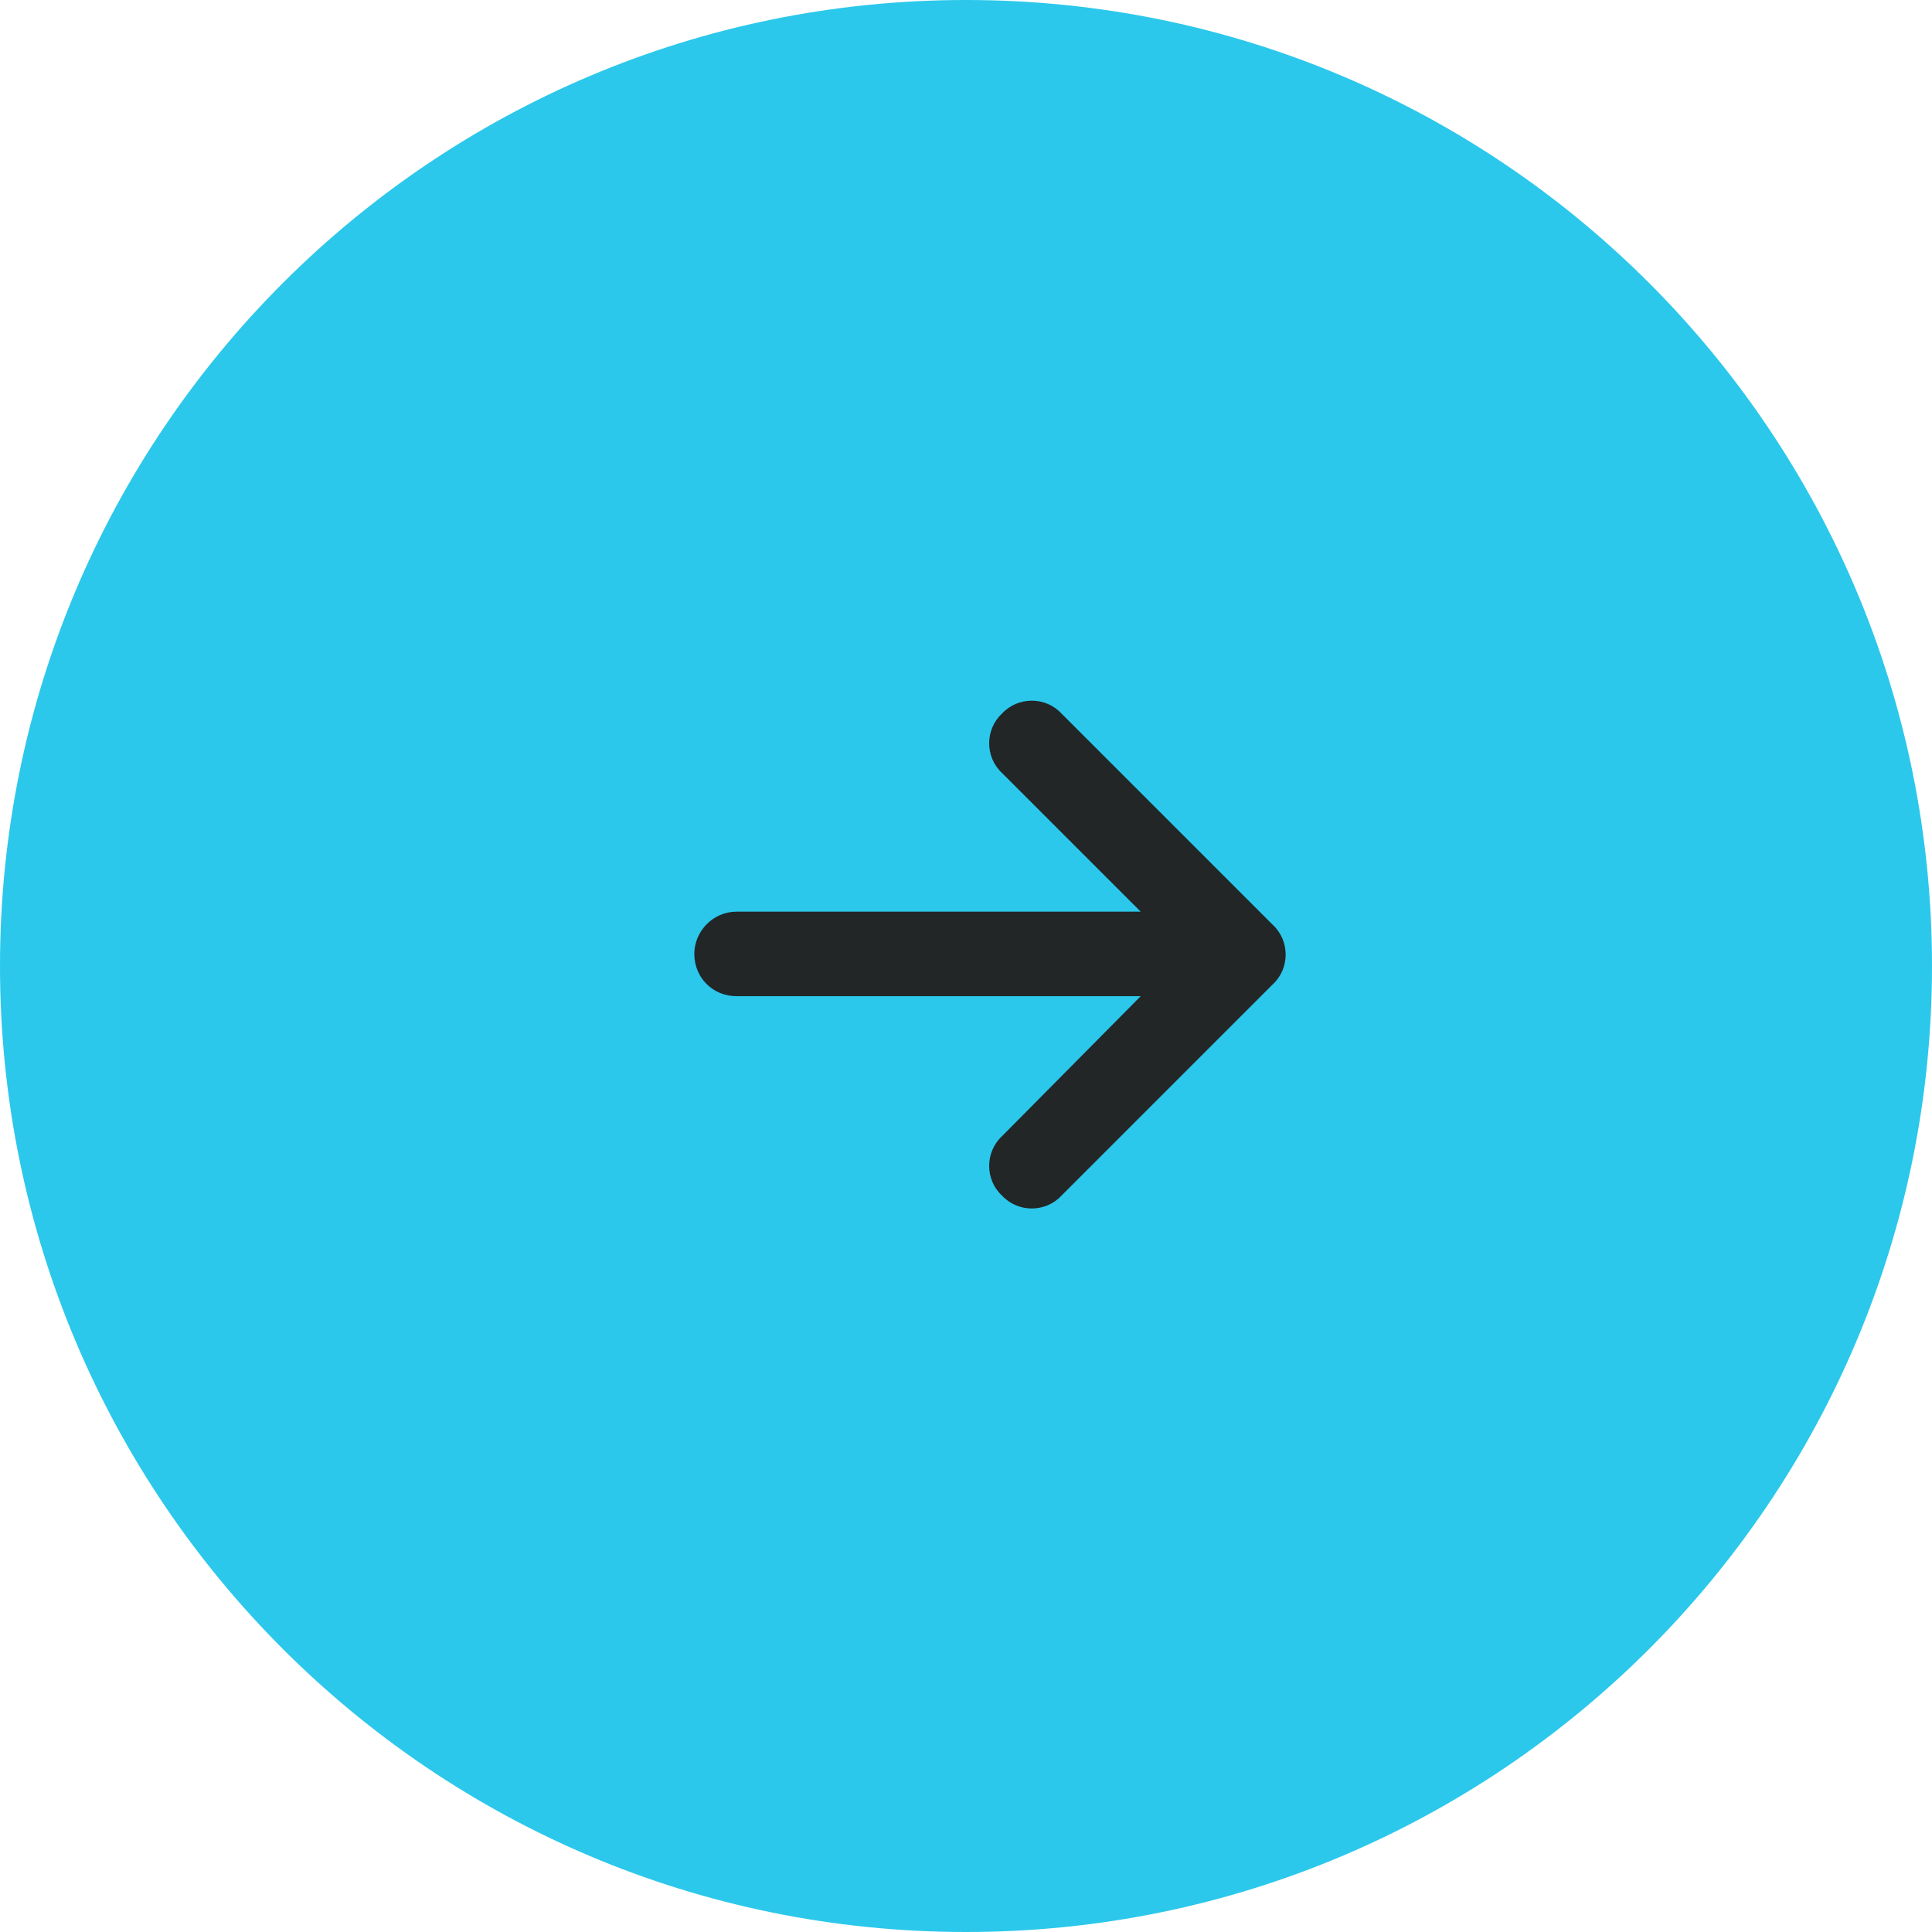
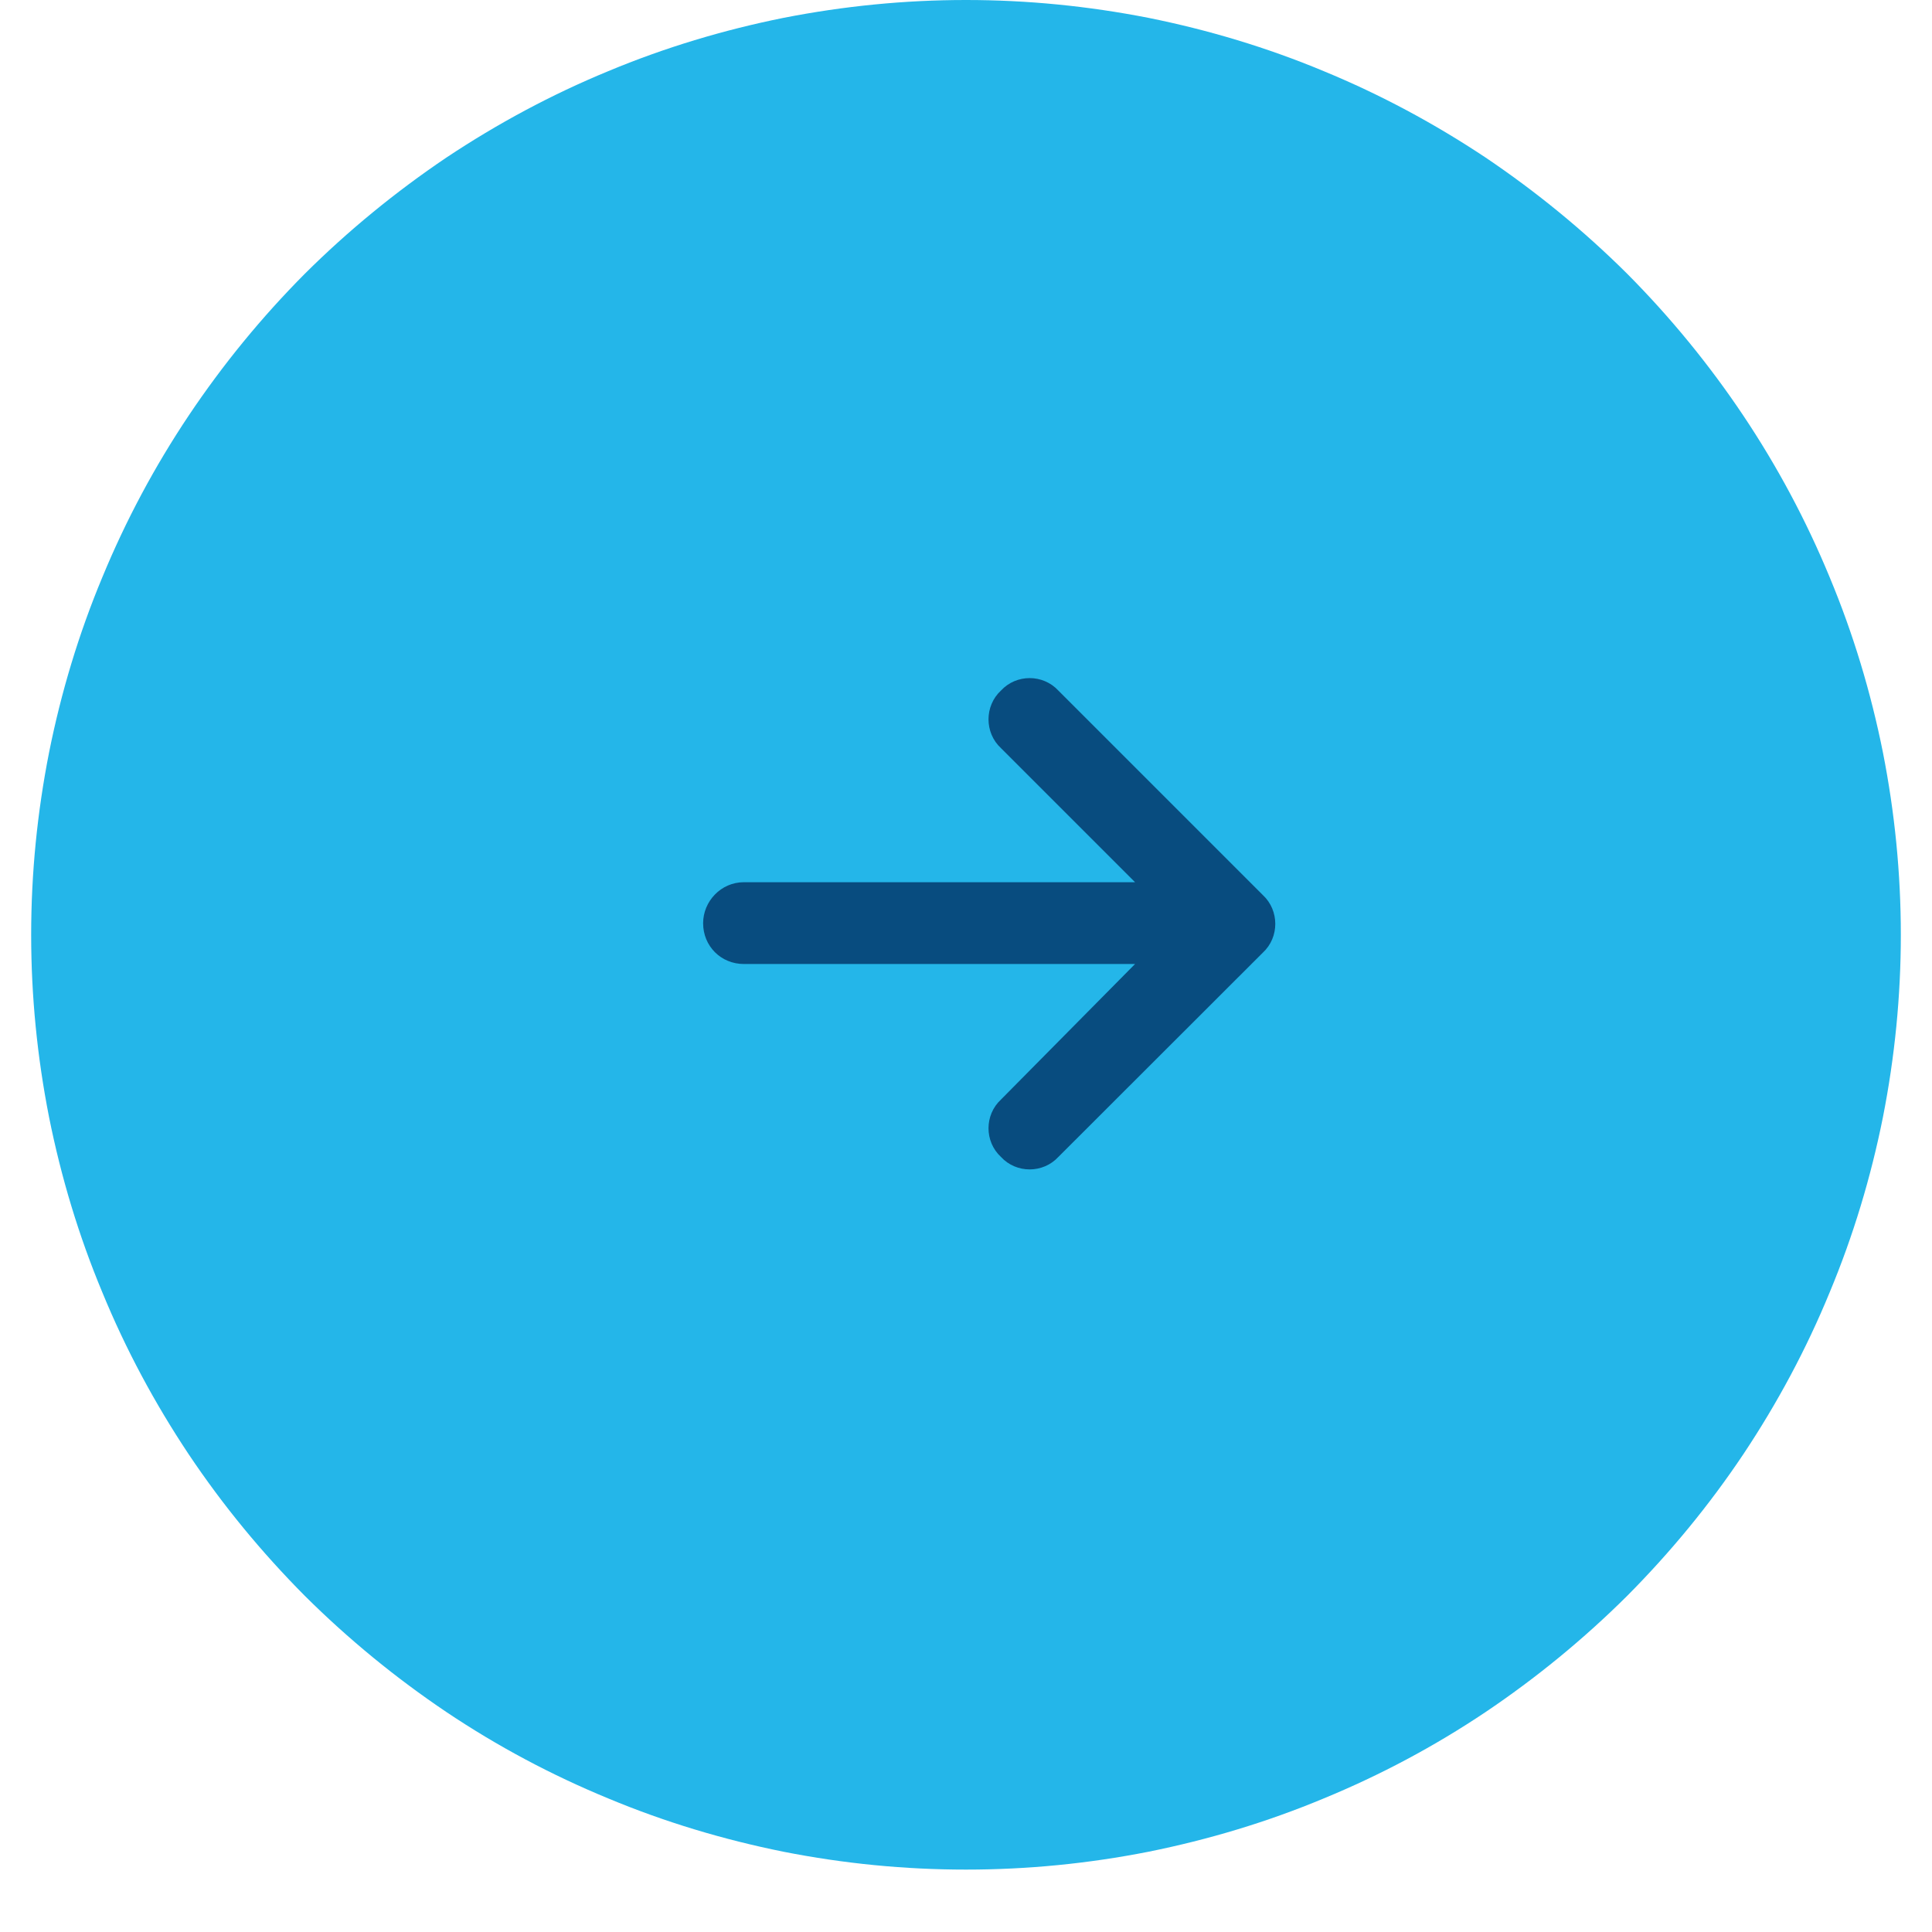
- <svg xmlns="http://www.w3.org/2000/svg" width="40" height="40" viewBox="0 0 40 40" fill="none">
-   <circle cx="20" cy="20" r="20" fill="#2BC8EB" />
-   <path d="M26.352 20.379L21.977 24.754C21.648 25.109 21.074 25.109 20.746 24.754C20.391 24.426 20.391 23.852 20.746 23.523L23.617 20.625H15.25C14.758 20.625 14.375 20.242 14.375 19.75C14.375 19.285 14.758 18.875 15.25 18.875H23.617L20.746 16.004C20.391 15.676 20.391 15.102 20.746 14.773C21.074 14.418 21.648 14.418 21.977 14.773L26.352 19.148C26.707 19.477 26.707 20.051 26.352 20.379Z" fill="#222627" />
+ <svg xmlns="http://www.w3.org/2000/svg" width="40" zoomAndPan="magnify" viewBox="0 0 30 30" height="40" preserveAspectRatio="xMidYMid meet" version="1.0">
+   <defs>
+     <clipPath id="a492fb19b9">
+       <path d="M 0.484 0 L 29.516 0 L 29.516 29.031 L 0.484 29.031 Z M 0.484 0 " clip-rule="nonzero" />
+     </clipPath>
+   </defs>
+   <g clip-path="url(#a492fb19b9)">
+     <path fill="#24b6e9" d="M 29.516 14.516 C 29.516 15.469 29.422 16.414 29.238 17.348 C 29.051 18.281 28.777 19.191 28.41 20.07 C 28.047 20.953 27.598 21.789 27.07 22.582 C 26.539 23.375 25.938 24.105 25.266 24.781 C 24.59 25.453 23.855 26.055 23.066 26.586 C 22.273 27.117 21.438 27.562 20.555 27.926 C 19.676 28.293 18.766 28.566 17.832 28.754 C 16.898 28.938 15.953 29.031 15 29.031 C 14.047 29.031 13.102 28.938 12.168 28.754 C 11.234 28.566 10.324 28.293 9.445 27.926 C 8.562 27.562 7.727 27.117 6.934 26.586 C 6.145 26.055 5.41 25.453 4.734 24.781 C 4.062 24.105 3.461 23.375 2.93 22.582 C 2.402 21.789 1.953 20.953 1.59 20.07 C 1.223 19.191 0.949 18.281 0.762 17.348 C 0.578 16.414 0.484 15.469 0.484 14.516 C 0.484 13.562 0.578 12.617 0.762 11.684 C 0.949 10.75 1.223 9.84 1.59 8.961 C 1.953 8.082 2.402 7.242 2.93 6.453 C 3.461 5.66 4.062 4.926 4.734 4.25 C 5.41 3.578 6.145 2.977 6.934 2.445 C 7.727 1.918 8.562 1.469 9.445 1.105 C 10.324 0.738 11.234 0.465 12.168 0.277 C 13.102 0.094 14.047 0 15 0 C 15.953 0 16.898 0.094 17.832 0.277 C 18.766 0.465 19.676 0.738 20.555 1.105 C 21.438 1.469 22.273 1.918 23.066 2.445 C 23.855 2.977 24.59 3.578 25.266 4.25 C 25.938 4.926 26.539 5.66 27.07 6.453 C 27.598 7.242 28.047 8.082 28.41 8.961 C 28.777 9.84 29.051 10.75 29.238 11.684 C 29.422 12.617 29.516 13.562 29.516 14.516 Z M 29.516 14.516 " fill-opacity="1" fill-rule="nonzero" />
+   </g>
+   <path fill="#084c7f" d="M 19.609 14.793 L 16.434 17.965 C 16.195 18.223 15.781 18.223 15.543 17.965 C 15.285 17.727 15.285 17.312 15.543 17.074 L 17.625 14.969 L 11.551 14.969 C 11.195 14.969 10.918 14.691 10.918 14.336 C 10.918 13.996 11.195 13.699 11.551 13.699 L 17.625 13.699 L 15.543 11.617 C 15.285 11.379 15.285 10.961 15.543 10.723 C 15.781 10.465 16.195 10.465 16.434 10.723 L 19.609 13.898 C 19.867 14.137 19.867 14.555 19.609 14.793 Z M 19.609 14.793 " fill-opacity="1" fill-rule="nonzero" />
</svg>
